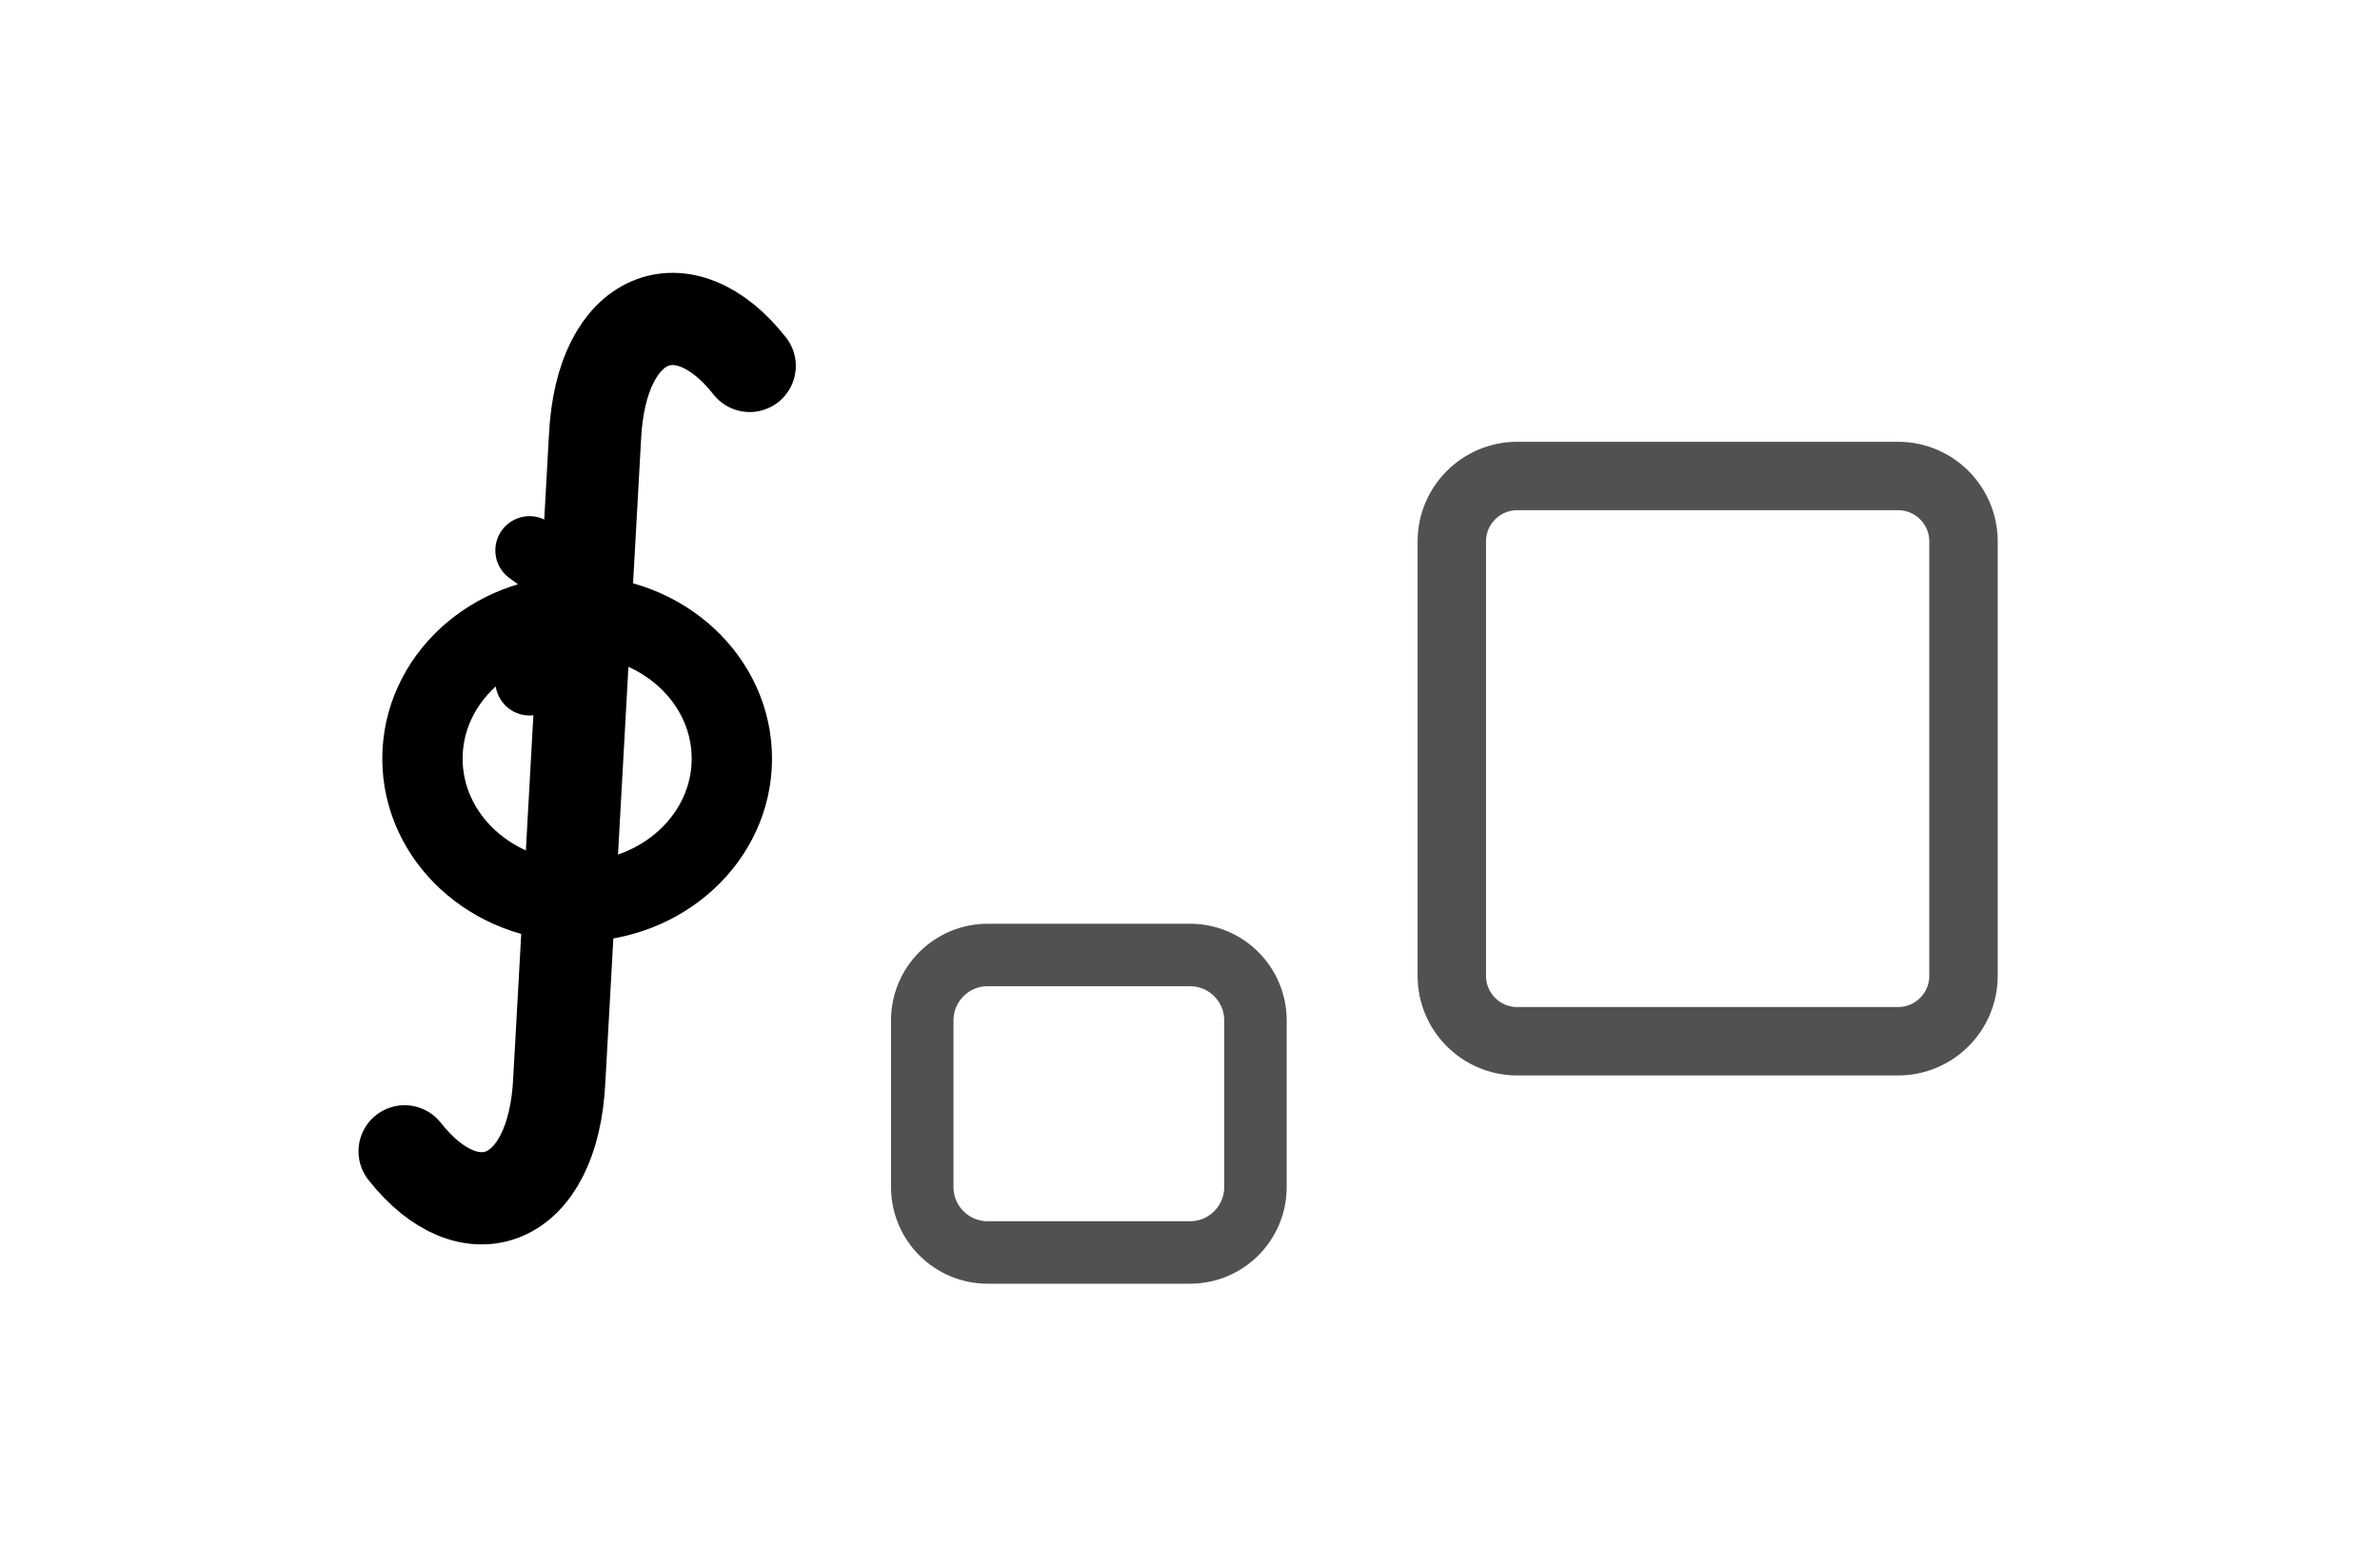
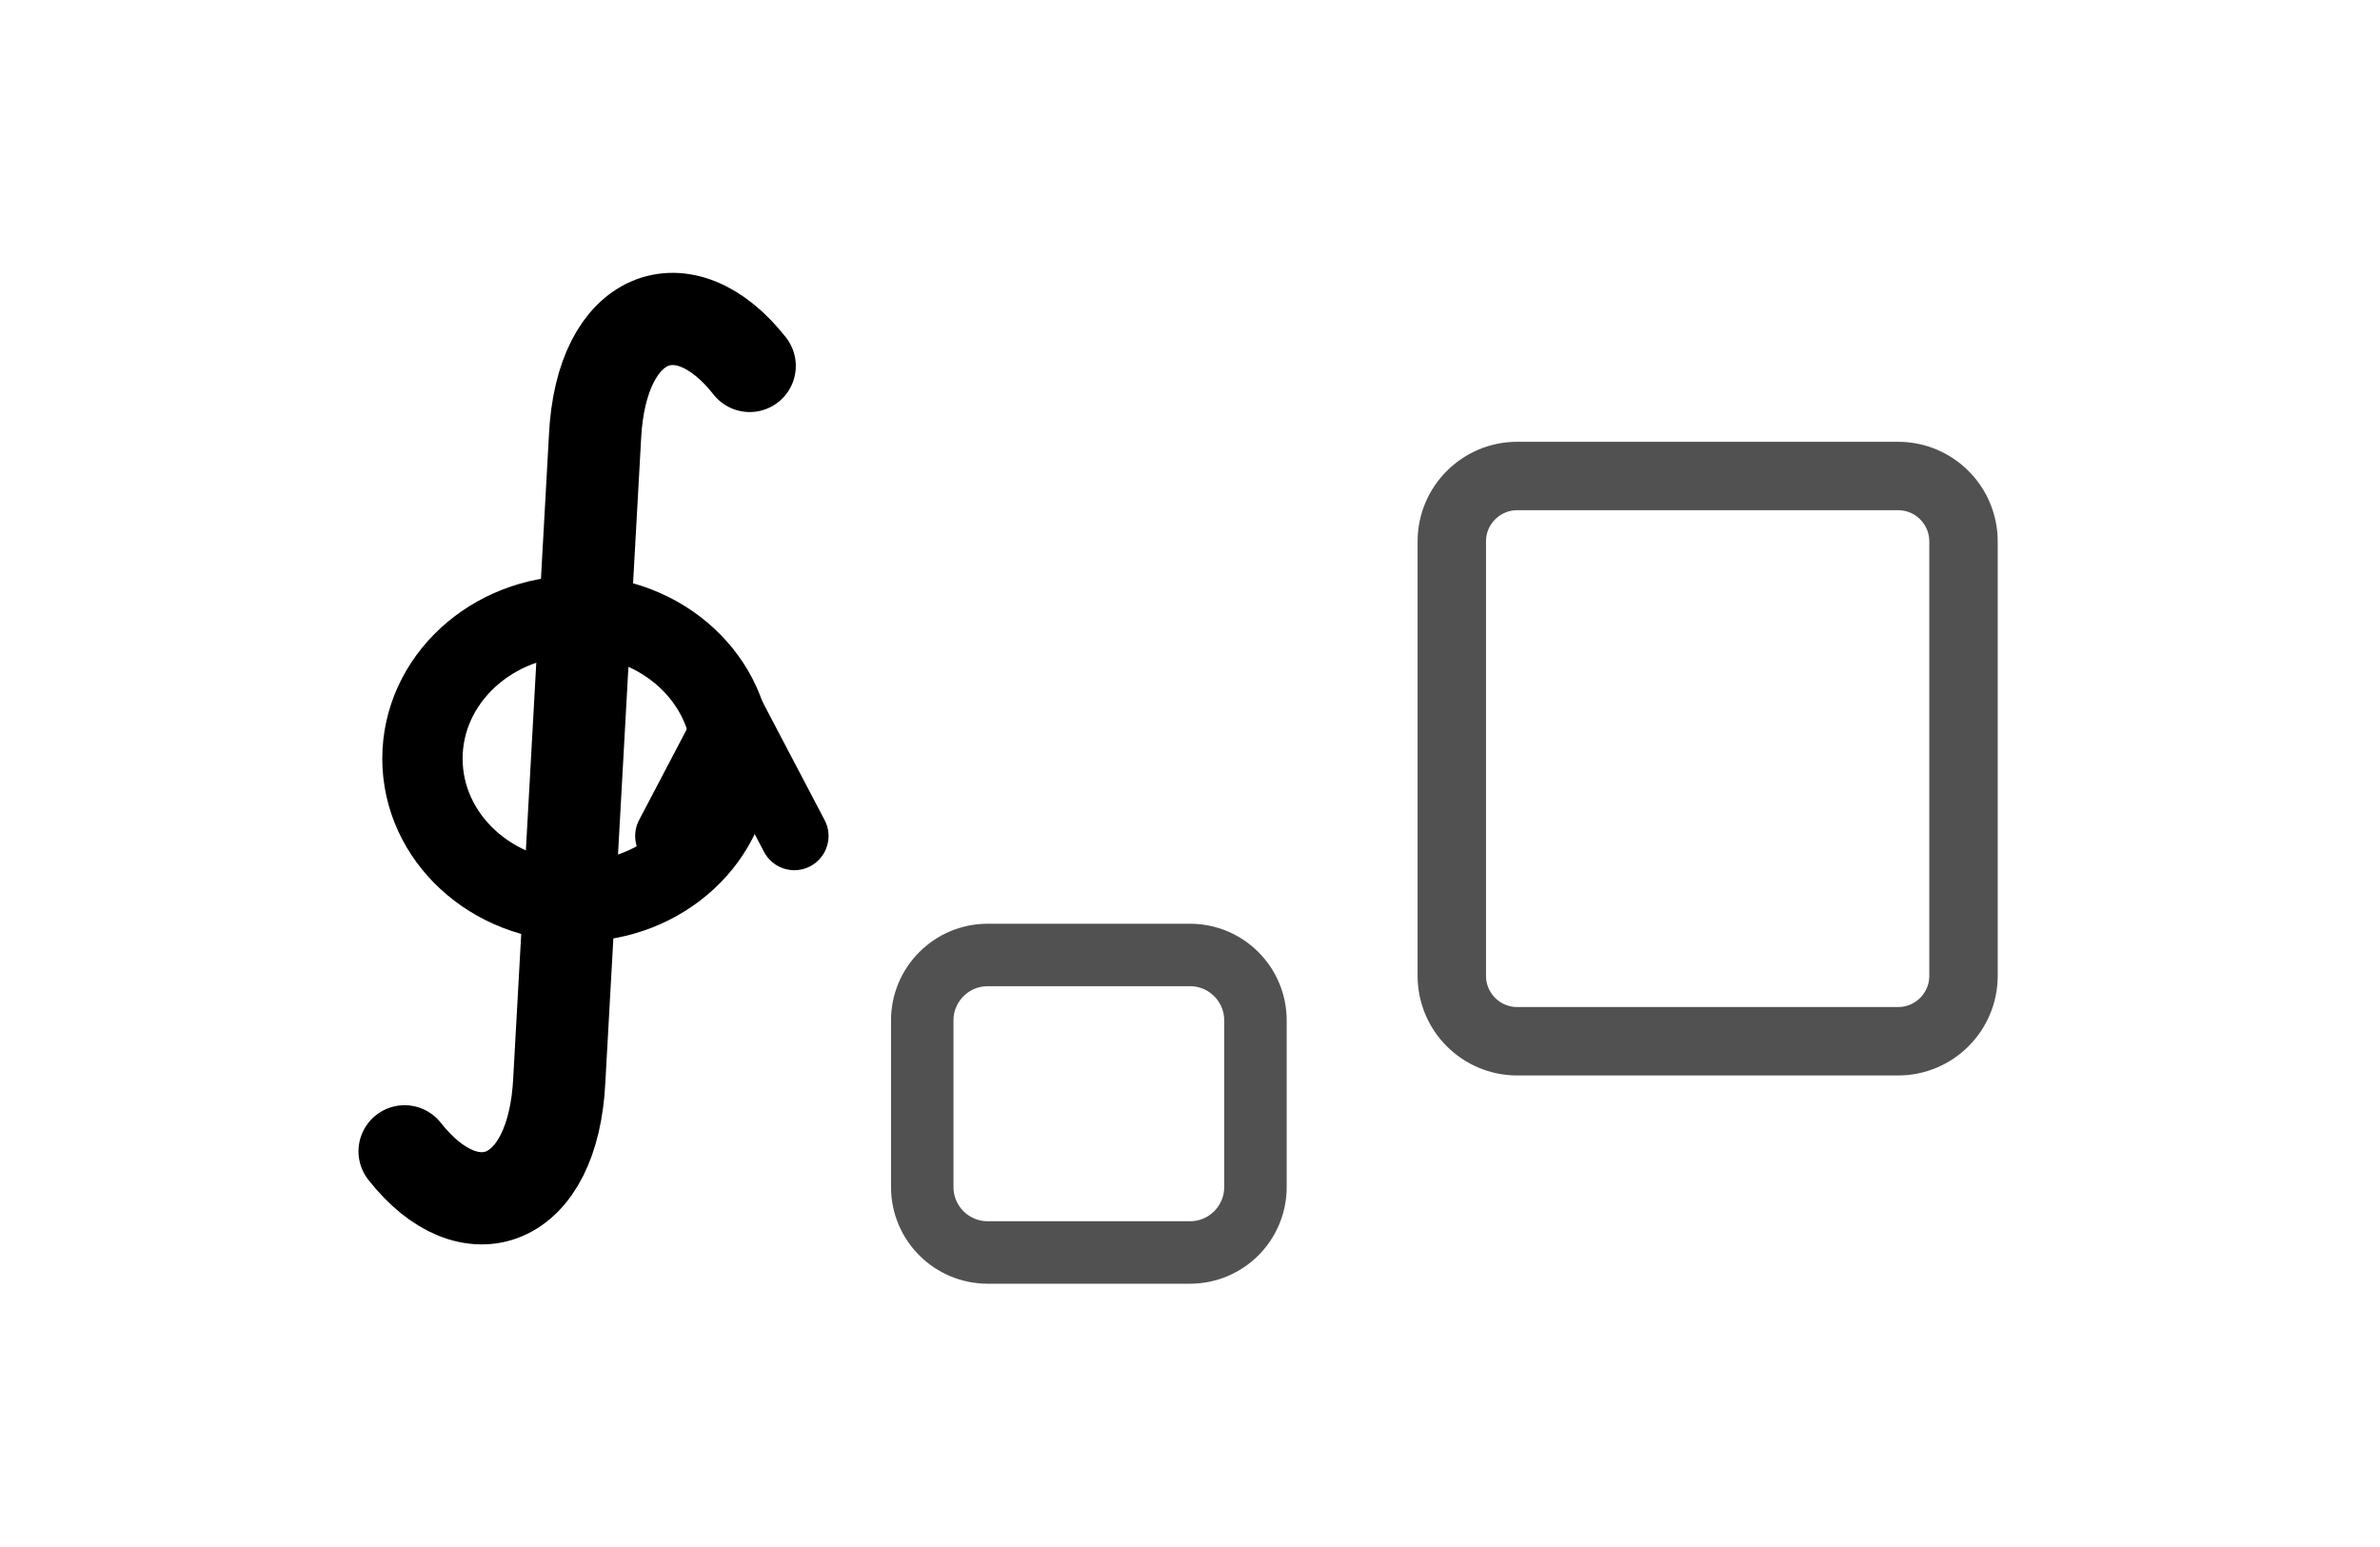
<svg xmlns="http://www.w3.org/2000/svg" width="40" height="26" viewBox="0 0 40 26" fill="none" stroke="currentColor" stroke-width="1.7" stroke-linecap="round" stroke-linejoin="round">
  <g transform="translate(-1.5 -0.25)">
    <path d="M14.1 6.4 C13 5 11.6 5.5 11.5 7.6 L10.9 18.4 C10.8 20.5 9.4 21 8.3 19.6" stroke-width="1.55" />
    <ellipse cx="11.2" cy="13" rx="2.6" ry="2.4" stroke-width="1.35" />
-     <path d="M10.4 9.5 L11.9 10.6 L10.4 11.7" stroke-width="1.15" />
+     <path d="M12.75 14.3 L13.8 12.3 L14.85 14.3" stroke-width="1.15" />
    <rect x="17" y="16.3" width="5.6" height="5" rx="1.1" stroke-width="1.05" opacity="0.68" />
    <rect x="25.9" y="8.25" width="8.6" height="9.5" rx="1.1" stroke-width="1.15" opacity="0.68" />
  </g>
</svg>
